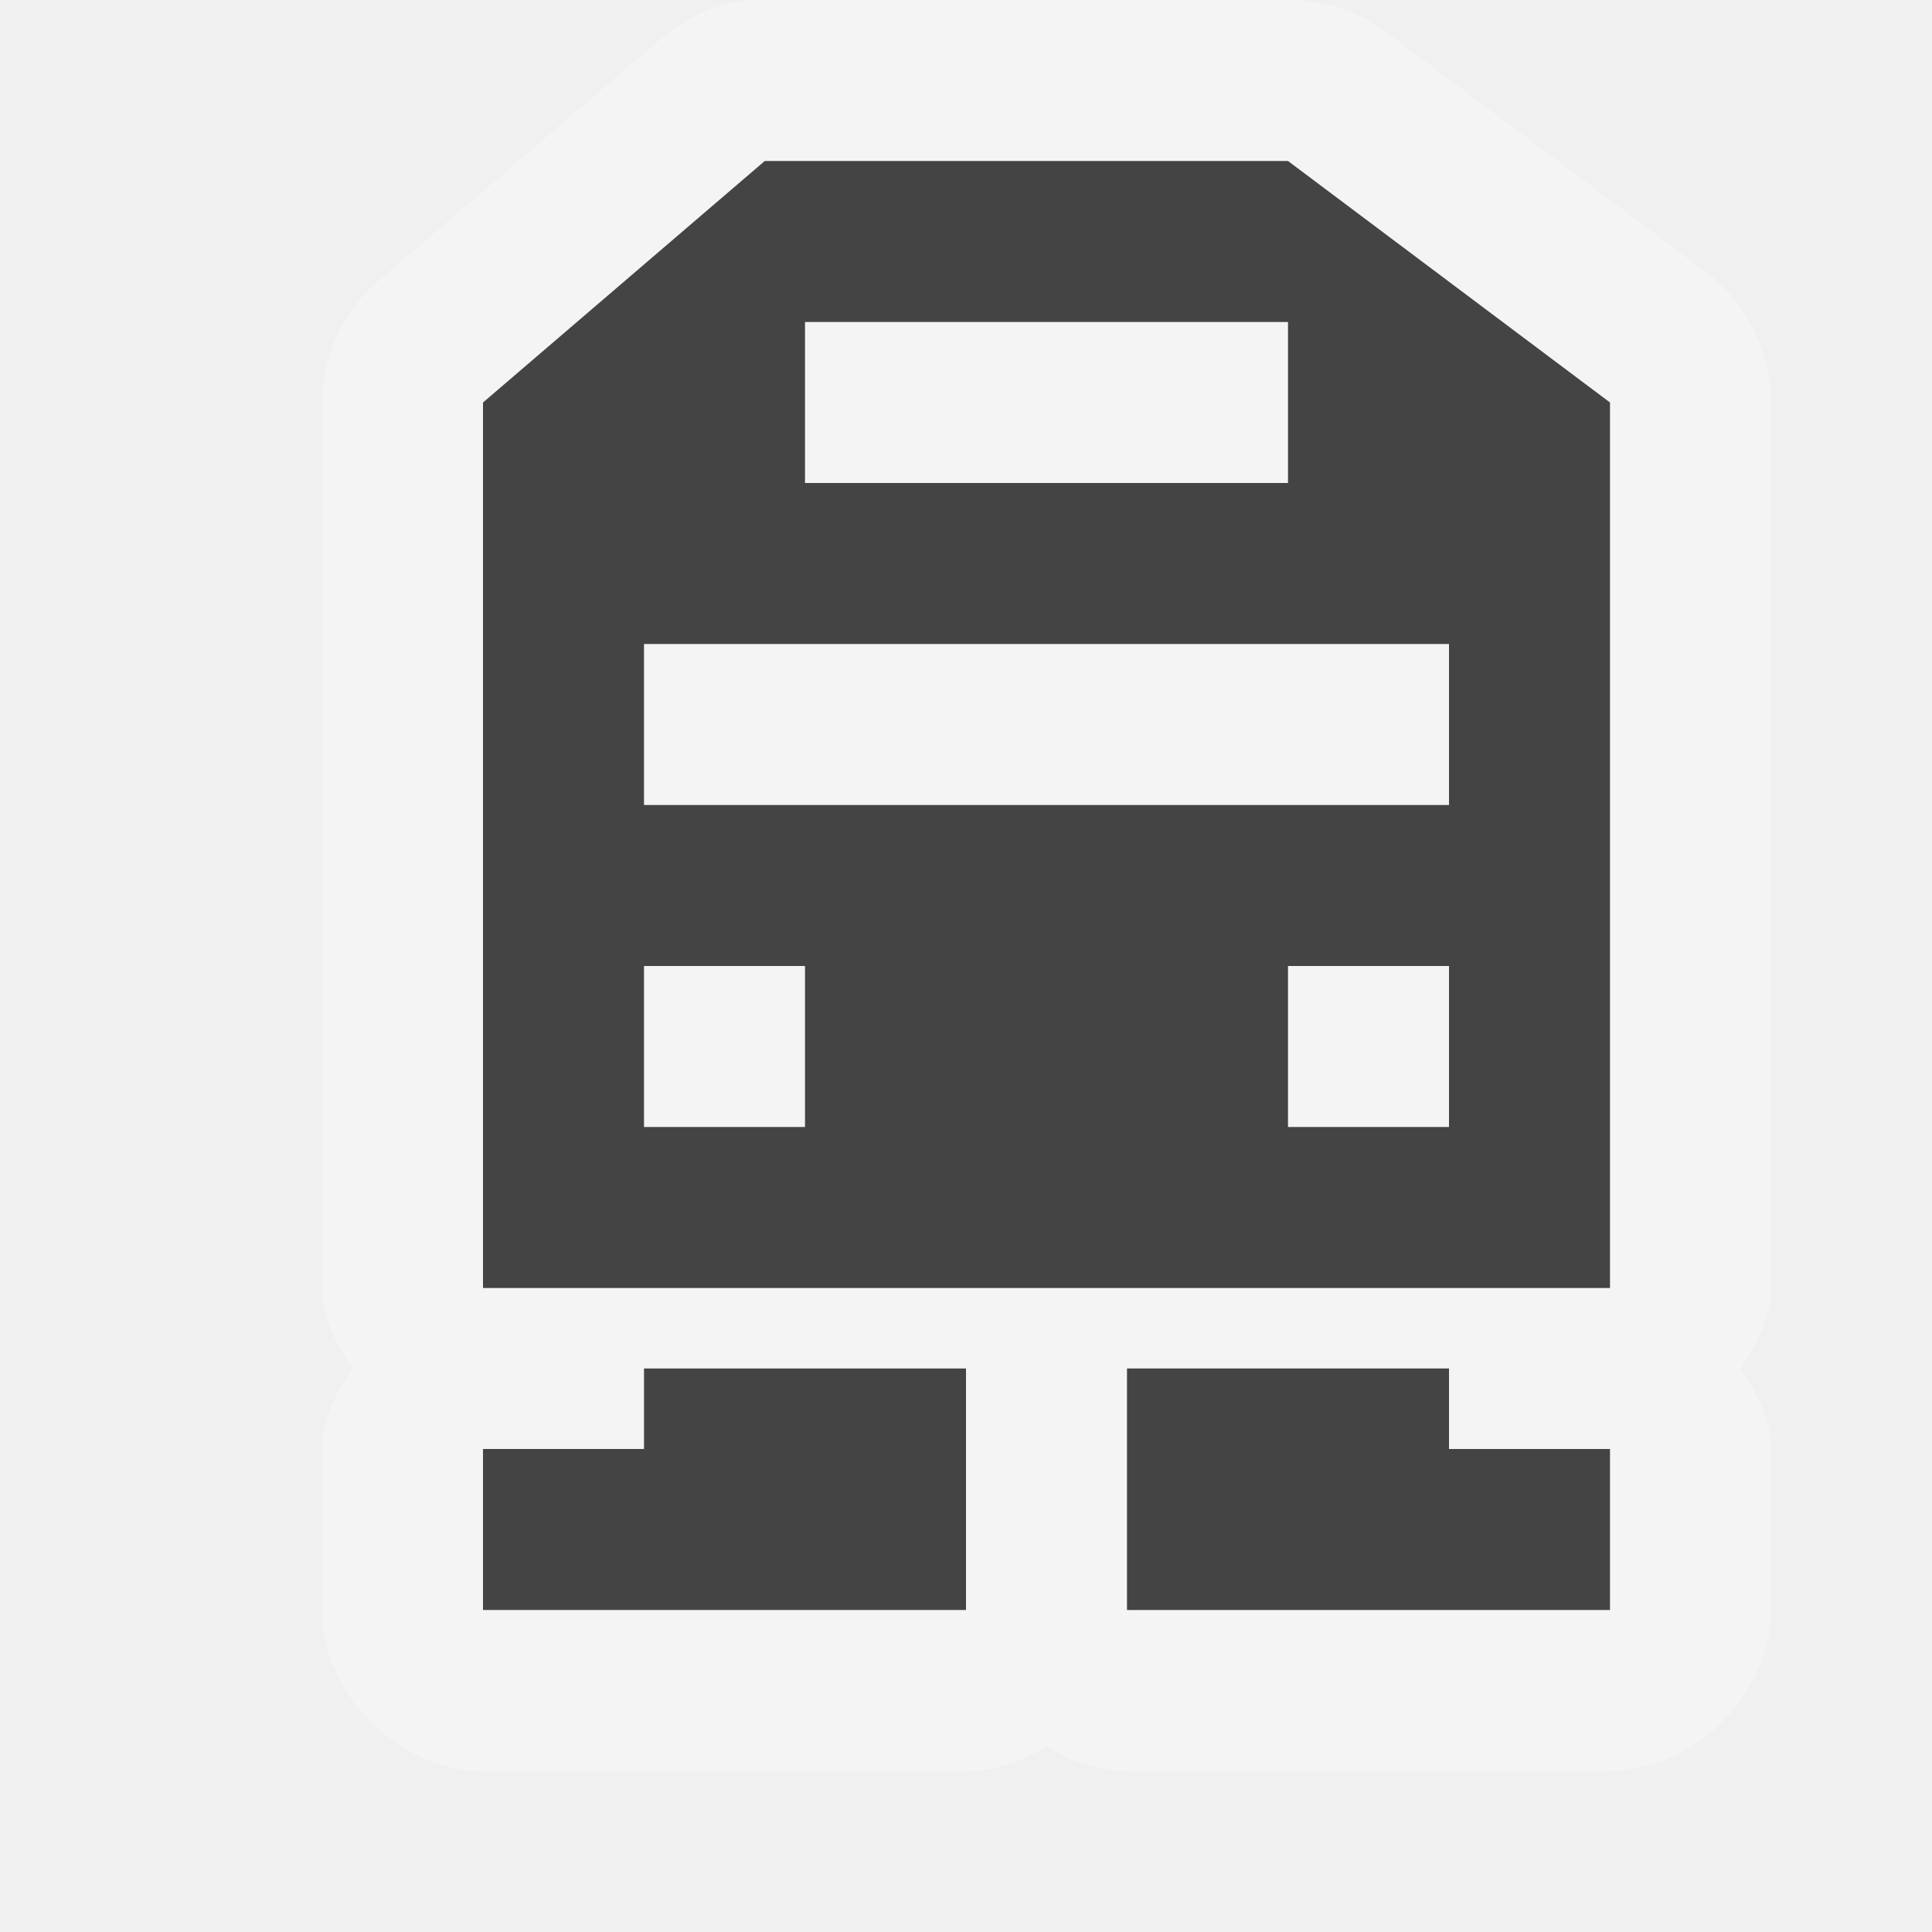
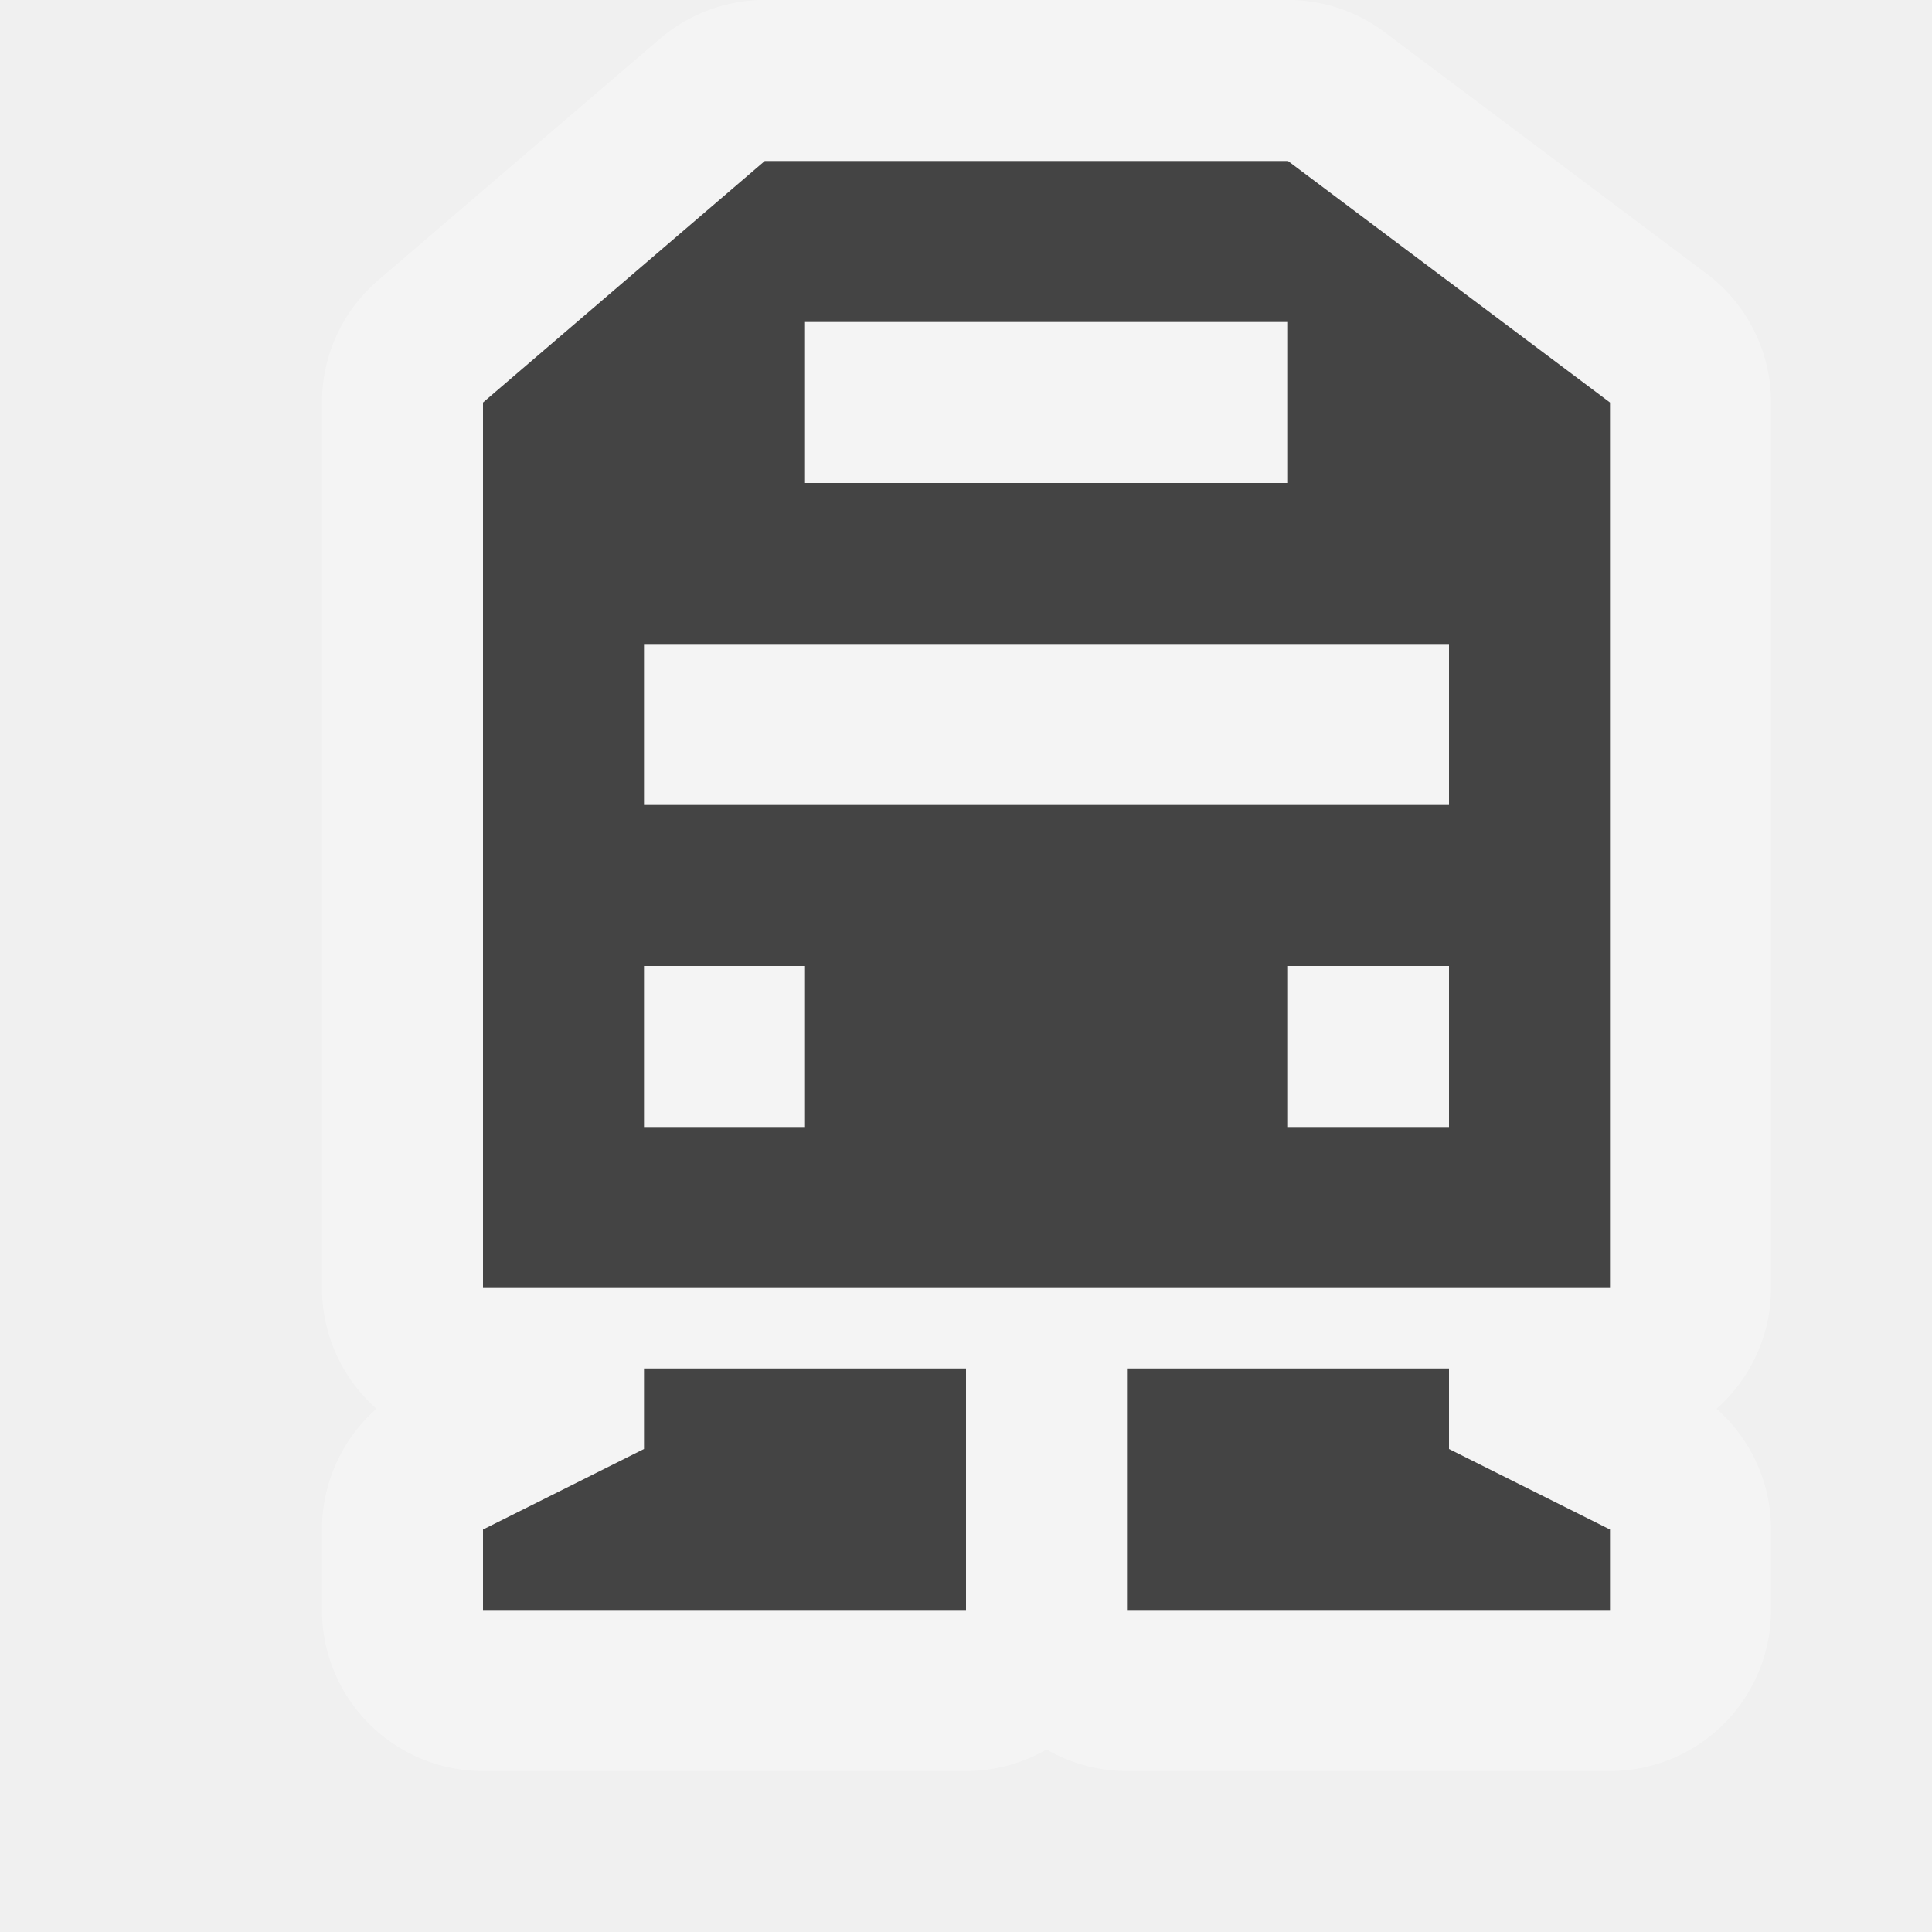
<svg xmlns="http://www.w3.org/2000/svg" width="12" height="12" id="svg4764" version="1.1">
  <defs id="defs4766" />
  <g id="layer1" transform="translate(0,-1040.362)">
-     <path style="font-size:medium;font-style:normal;font-variant:normal;font-weight:normal;font-stretch:normal;text-indent:0;text-align:start;text-decoration:none;line-height:normal;letter-spacing:normal;word-spacing:normal;text-transform:none;direction:ltr;block-progression:tb;writing-mode:lr-tb;text-anchor:start;baseline-shift:baseline;color:#000000;fill:#ffffff;fill-opacity:1;stroke:none;stroke-width:2;marker:none;visibility:visible;display:inline;overflow:visible;enable-background:accumulate;font-family:Sans;-inkscape-font-specification:Sans;opacity:0.3" d="M 4.656,0 C 4.449,0.022 4.249,0.111 4.094,0.25 l -1.75,1.5 C 2.13,1.936 2.001,2.216 2,2.5 L 2,8 c 1.85e-5,0.184 0.088,0.346 0.188,0.5 C 2.088,8.654 2,8.816 2,9 l 0,1 c 5.24e-5,0.524 0.476,1 1,1 l 3,0 c 0.184,-3.5e-5 0.346,-0.057 0.5,-0.156 C 6.654,10.943 6.816,11 7,11 l 3,0 c 0.524,-10e-5 1,-0.476 1,-1 L 11,9 C 11,8.816 10.912,8.654 10.812,8.5 10.912,8.346 11,8.184 11,8 L 11,2.5 C 11.002,2.186 10.847,1.874 10.594,1.688 l -2,-1.5 C 8.422,0.065 8.211,-0.002 8,0 6.885,0 5.771,0 4.656,0 z" transform="translate(0,1040.362)" id="path3828" />
-     <path style="fill:#444444;fill-opacity:1;stroke:none" d="M 4.75,1 3,2.5 3,8 10,8 10,2.5 8,1 z M 5,2 8,2 8,3 5,3 z M 4,4 9,4 9,5 4,5 z M 4,6 5,6 5,7 4,7 z M 8,6 9,6 9,7 8,7 z" transform="translate(0,1040.362)" id="path3212" />
-     <path style="fill:#444444;fill-opacity:1;stroke:none" d="m 4,1048.862 0,0.5 -1,0 0,1 3,0 0,-1 0,-0.5 z" id="path3266" />
-     <path id="path3268" d="m 9,1048.862 -2,0 c 0,0.5 0,1 0,1.5 l 3,0 0,-1 -1,0 z" style="fill:#444444;fill-opacity:1;stroke:none" />
+     <path id="path4450" transform="translate(0,1040.362)" d="M 4.75 1 L 3 2.5 L 3 8 L 10 8 L 10 2.5 L 8 1 L 4.75 1 z M 5 2 L 8 2 L 8 3 L 5 3 L 5 2 z M 4 4 L 9 4 L 9 5 L 4 5 L 4 4 z M 4 6 L 5 6 L 5 7 L 4 7 L 4 6 z M 8 6 L 9 6 L 9 7 L 8 7 L 8 6 z M 4 8.5 L 4 9 L 3 9.5 L 3 10 L 6 10 L 6 9 L 6 8.5 L 4 8.5 z M 7 8.5 L 7 10 L 10 10 L 10 9.5 L 9 9 L 9 8.5 L 7 8.5 z " style="fill:#444444;fill-opacity:1;stroke:#ffffff;stroke-width:2;stroke-miterlimit:4;stroke-dasharray:none;stroke-linejoin:round;stroke-linecap:round;opacity:0.3" />
+     <path style="fill:#444444;fill-opacity:1;stroke:none" d="M 4.75 1 L 3 2.5 L 3 8 L 10 8 L 10 2.5 L 8 1 L 4.75 1 z M 5 2 L 8 2 L 8 3 L 5 3 L 5 2 z M 4 4 L 9 4 L 9 5 L 4 5 L 4 4 z M 4 6 L 5 6 L 5 7 L 4 7 L 4 6 z M 8 6 L 9 6 L 9 7 L 8 7 L 8 6 z M 4 8.5 L 4 9 L 3 9.5 L 3 10 L 6 10 L 6 9 L 6 8.5 L 4 8.5 z M 7 8.5 L 7 10 L 10 10 L 10 9.5 L 9 9 L 9 8.5 L 7 8.5 z " transform="translate(0,1040.362)" id="path3212" />
  </g>
</svg>
